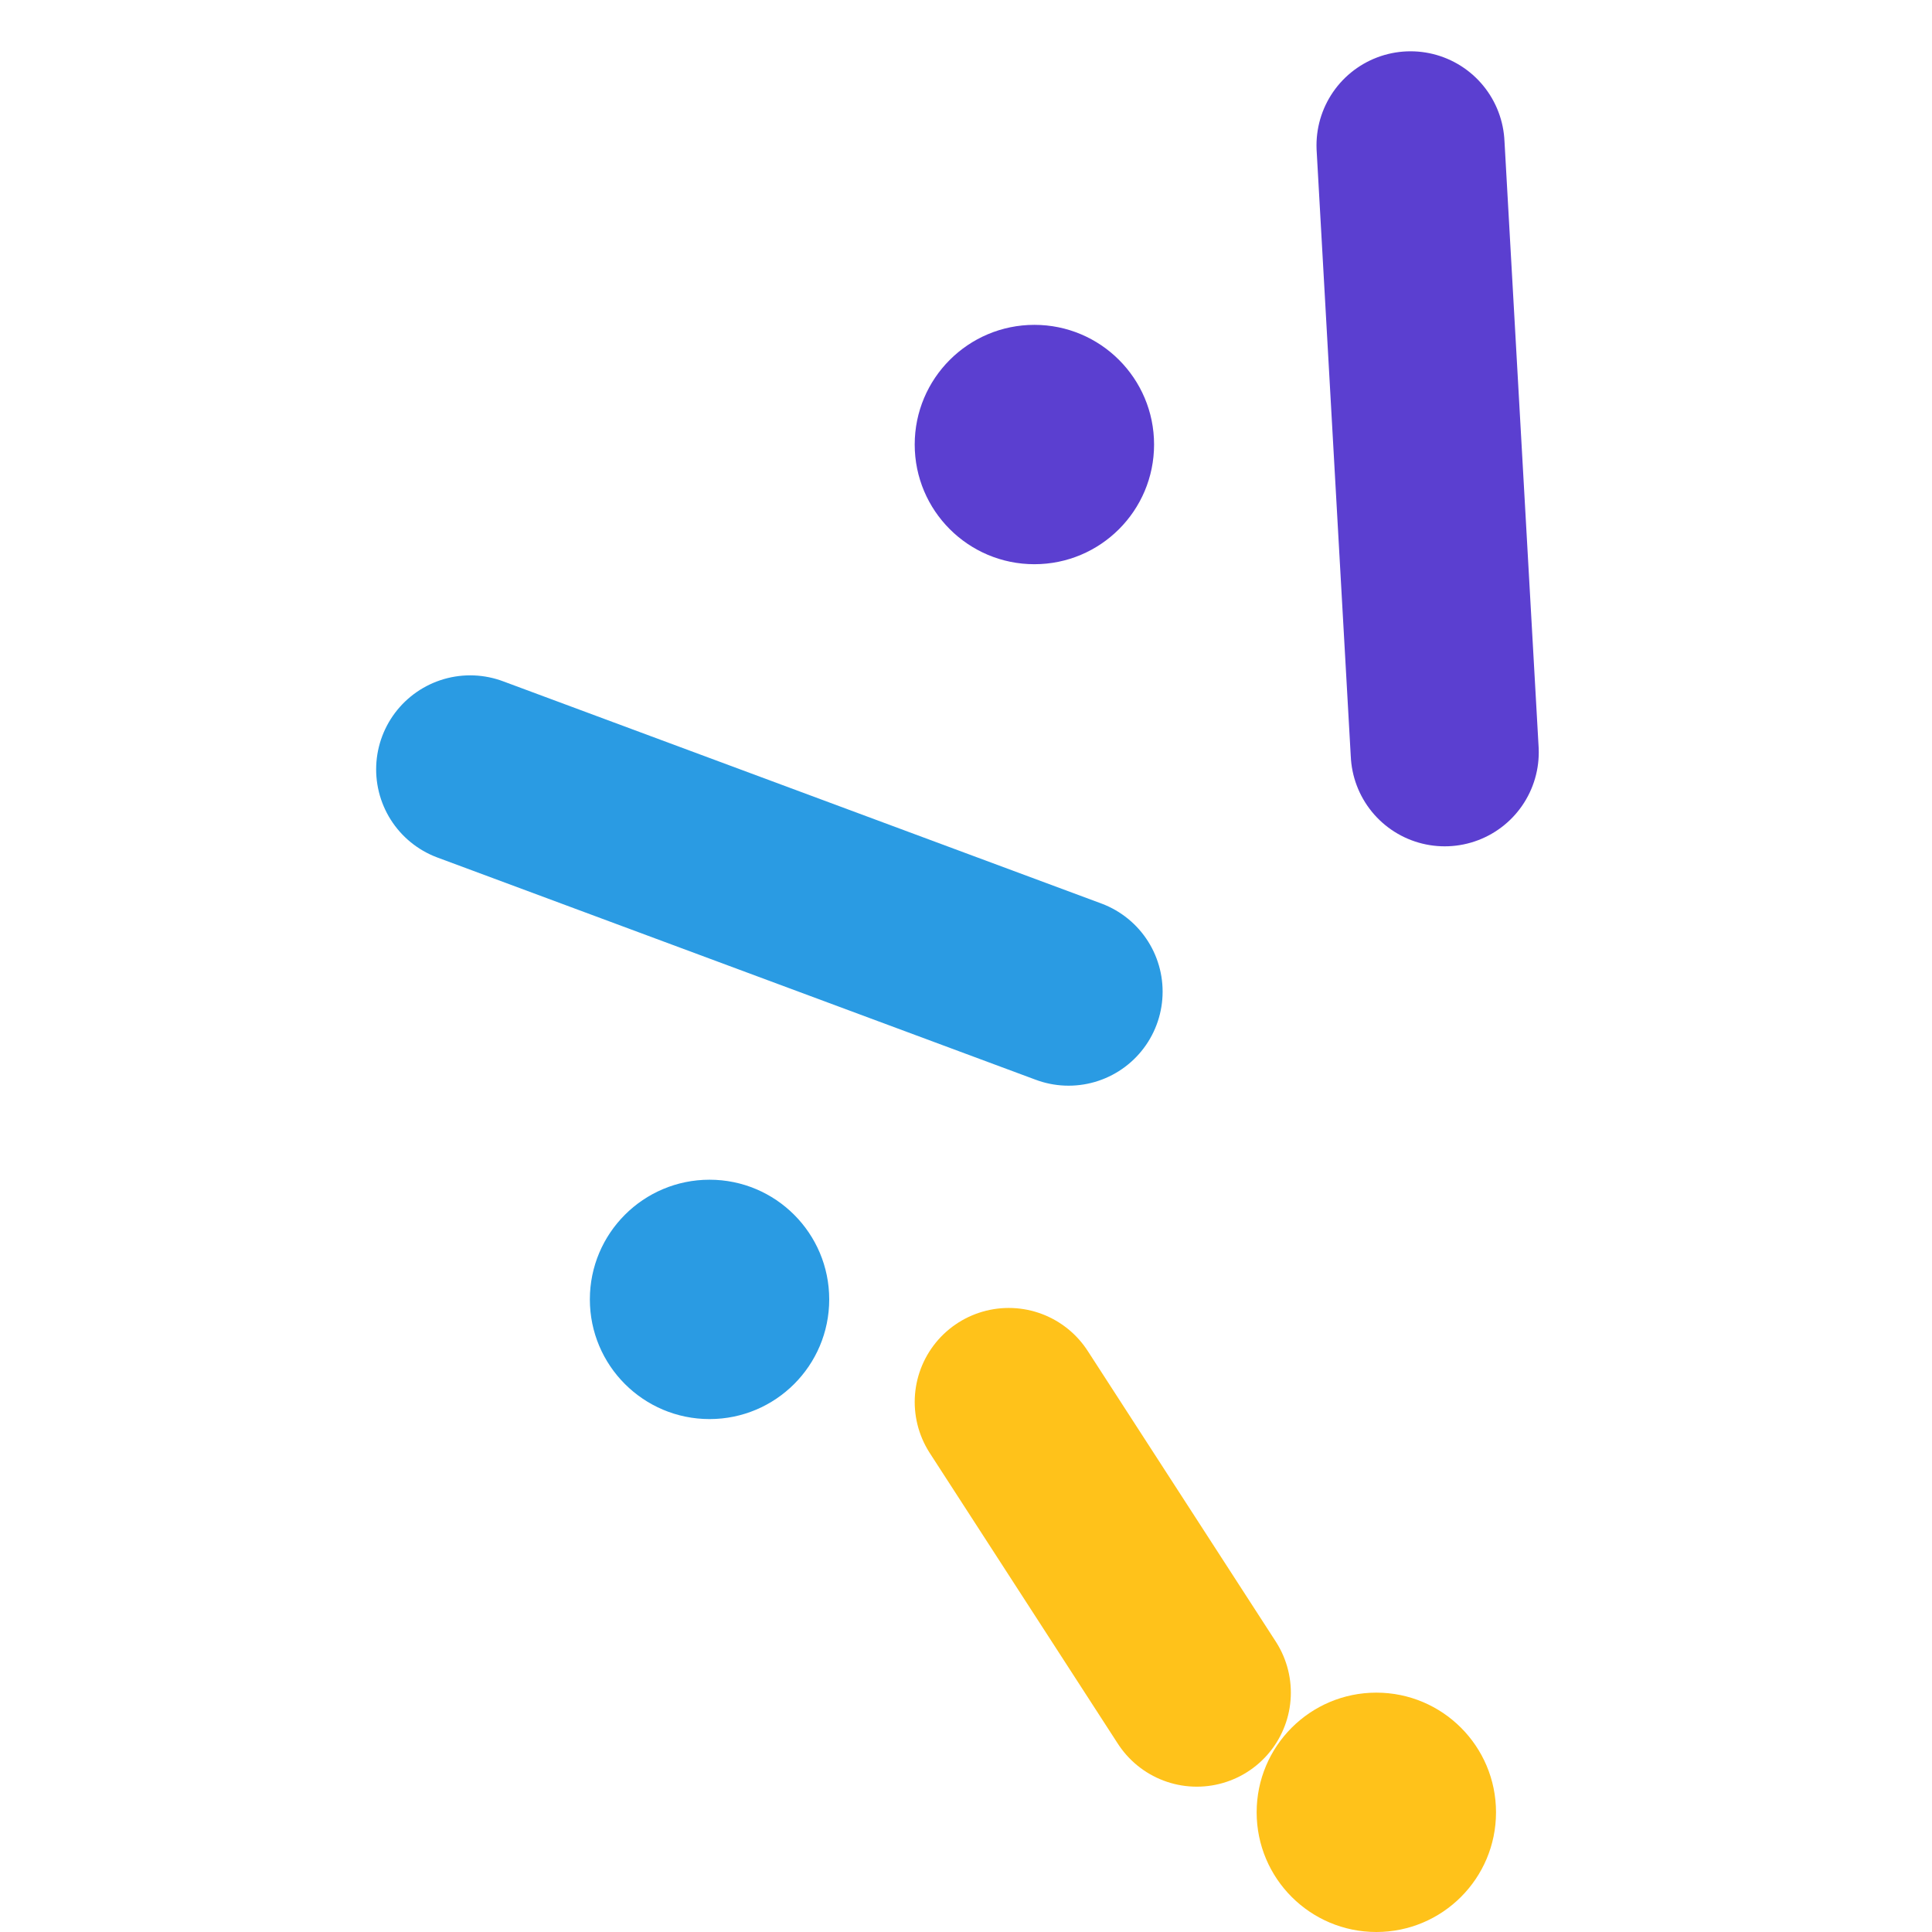
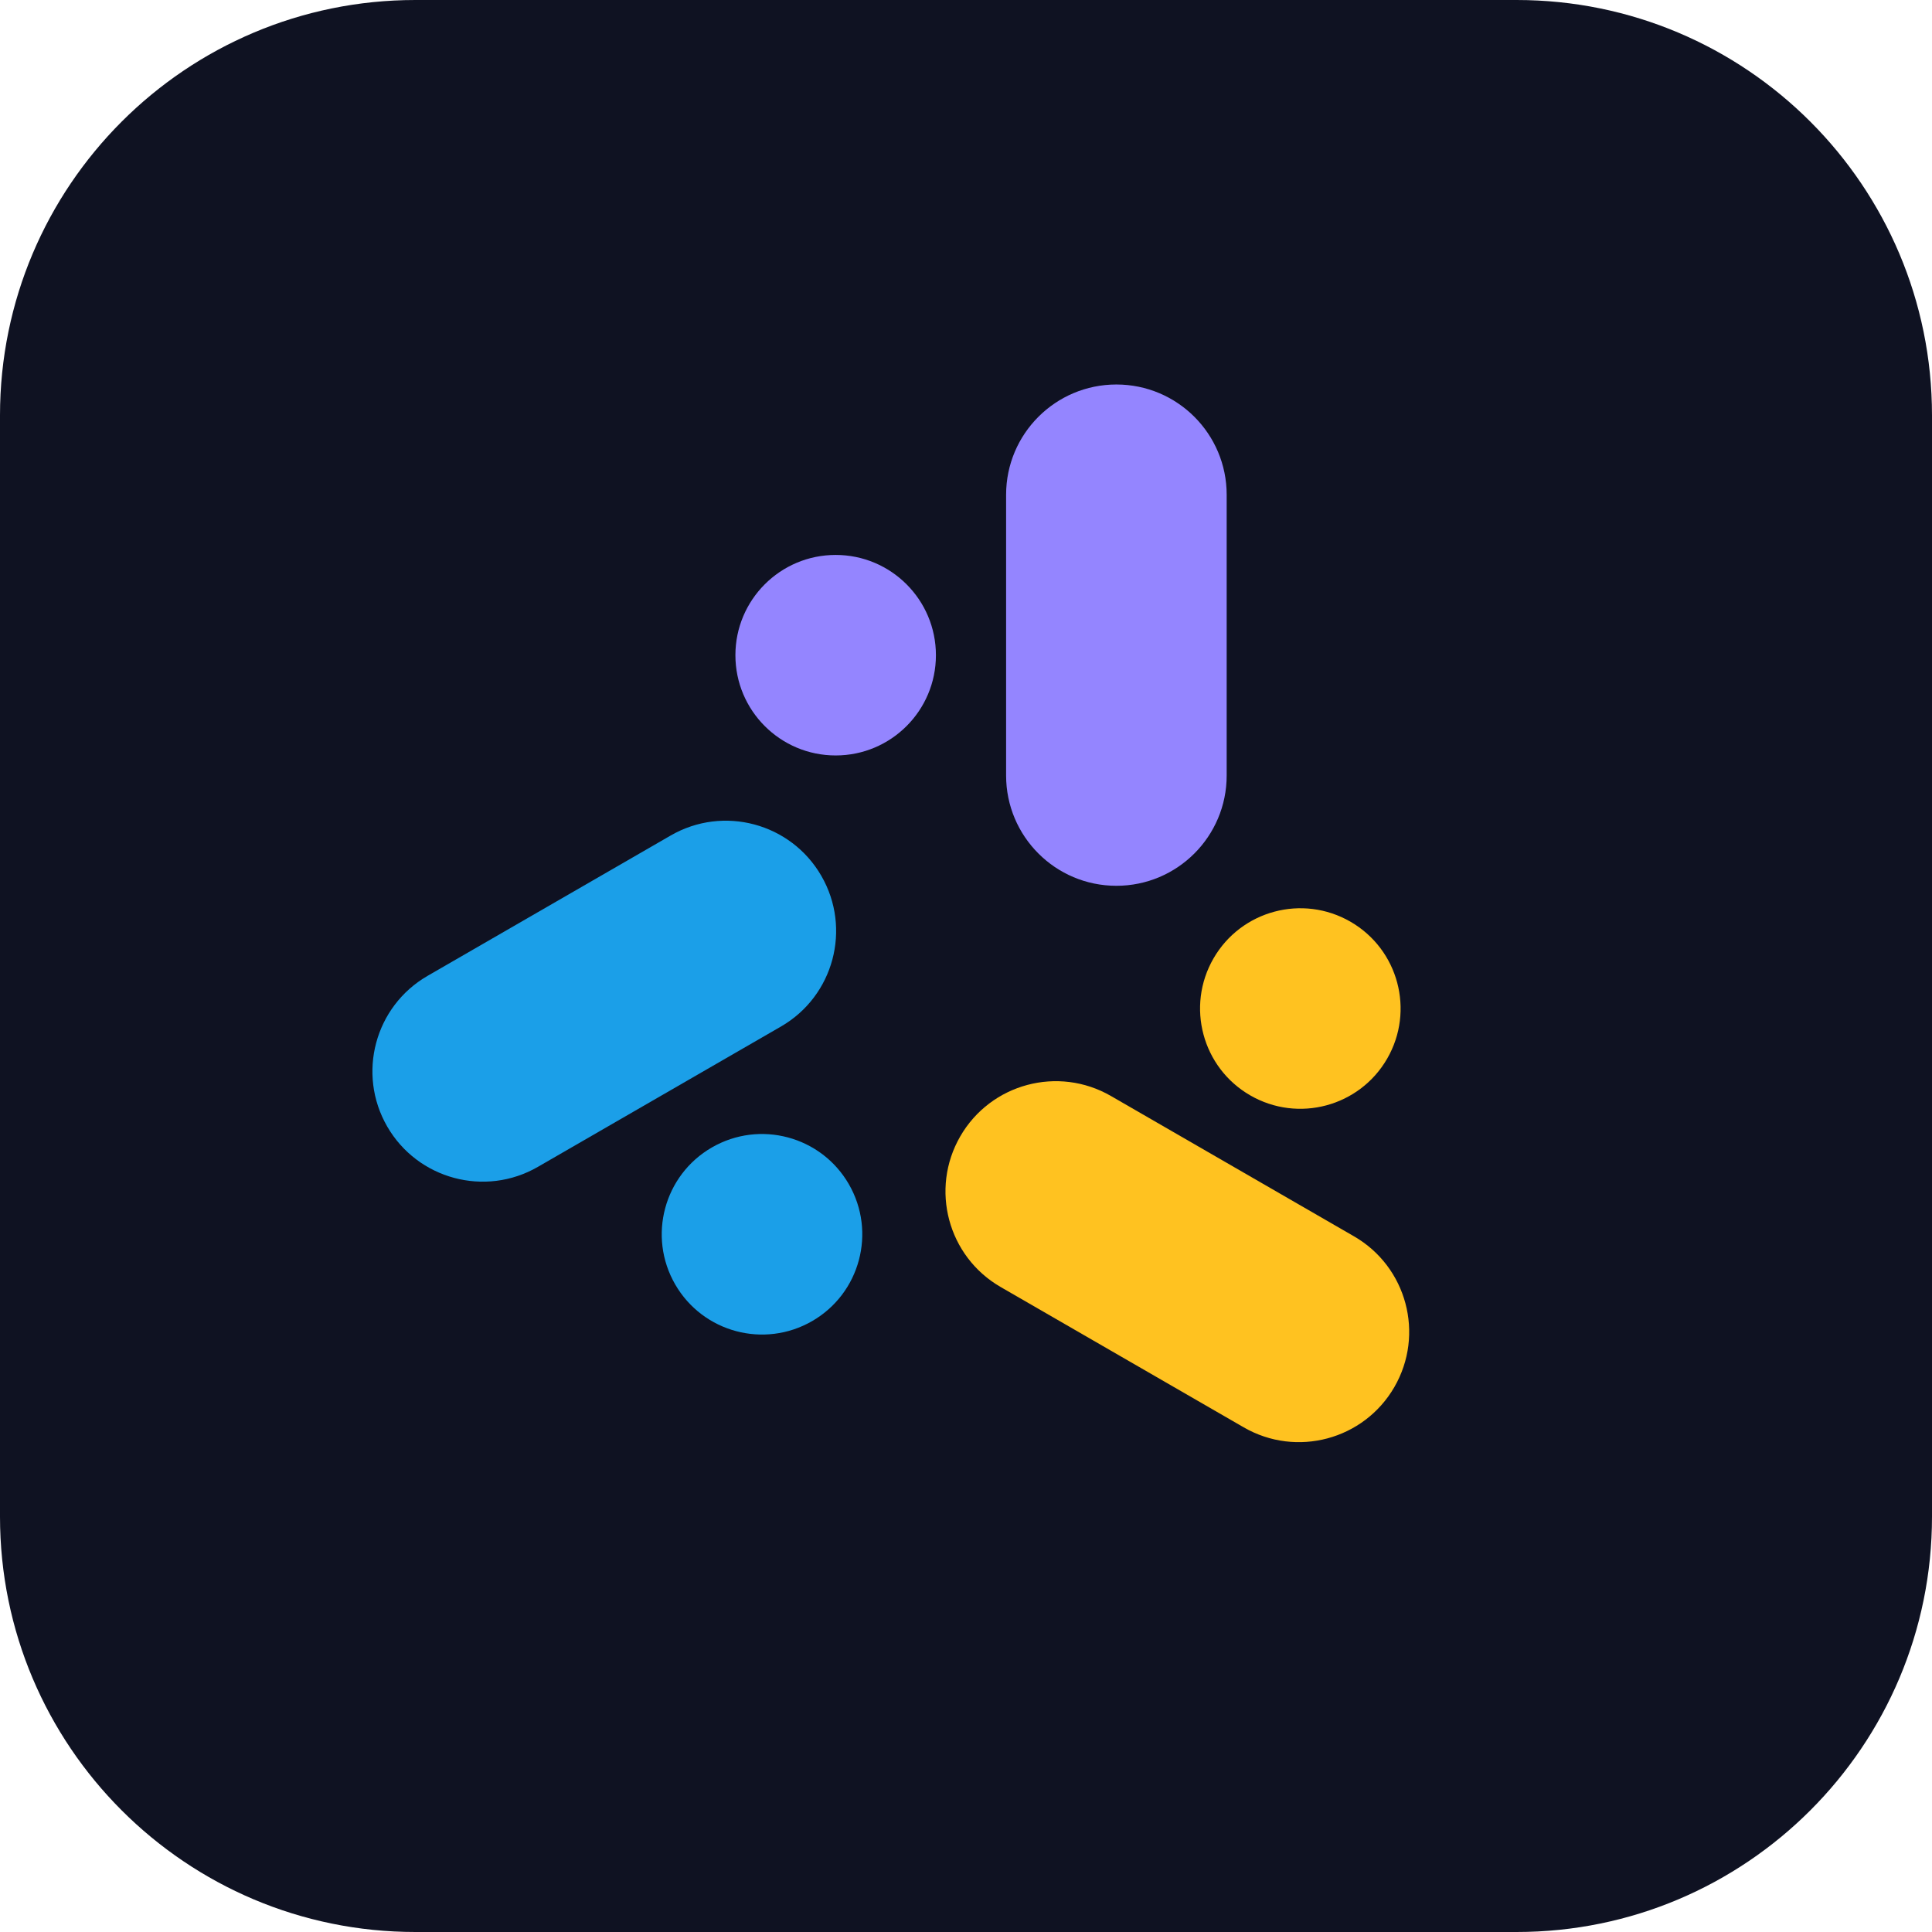
- <svg xmlns="http://www.w3.org/2000/svg" viewBox="-41 -4 226 226" role="img" aria-label="SG Multiconecta">
-   <line x1="124" y1="13" x2="128" y2="84" stroke="#5b3fd0" stroke-width="22" stroke-linecap="round" />
-   <circle cx="80" cy="48" r="14" fill="#5b3fd0" />
-   <line x1="14" y1="86" x2="84" y2="112" stroke="#2a9be3" stroke-width="22" stroke-linecap="round" />
-   <circle cx="42" cy="148" r="14" fill="#2a9be3" />
-   <line x1="77" y1="160" x2="99" y2="194" stroke="#ffc21a" stroke-width="22" stroke-linecap="round" />
-   <circle cx="120" cy="208" r="14" fill="#ffc21a" />
+ <svg xmlns="http://www.w3.org/2000/svg" viewBox="-96.350 -96.350 192.700 192.700" width="192.70" height="192.70" role="img" aria-label="SG Multiconecta">
+   <rect x="-96.350" y="-96.350" width="192.700" height="192.700" rx="41.430" fill="#0F1222" />
+   <g transform="translate(0.000 0.000)">
+     <g fill="#9485FF">
+       <rect x="4" y="-58" width="22" height="50" rx="11" />
+       <circle cx="-13" cy="-31" r="10" />
+     </g>
+     <g fill="#1B9FE8" transform="rotate(-120)">
+       <rect x="4" y="-58" width="22" height="50" rx="11" />
+       <circle cx="-13" cy="-31" r="10" />
+     </g>
+     <g fill="#FFC220" transform="rotate(120)">
+       <rect x="4" y="-58" width="22" height="50" rx="11" />
+       <circle cx="-13" cy="-31" r="10" />
+     </g>
+   </g>
</svg>
